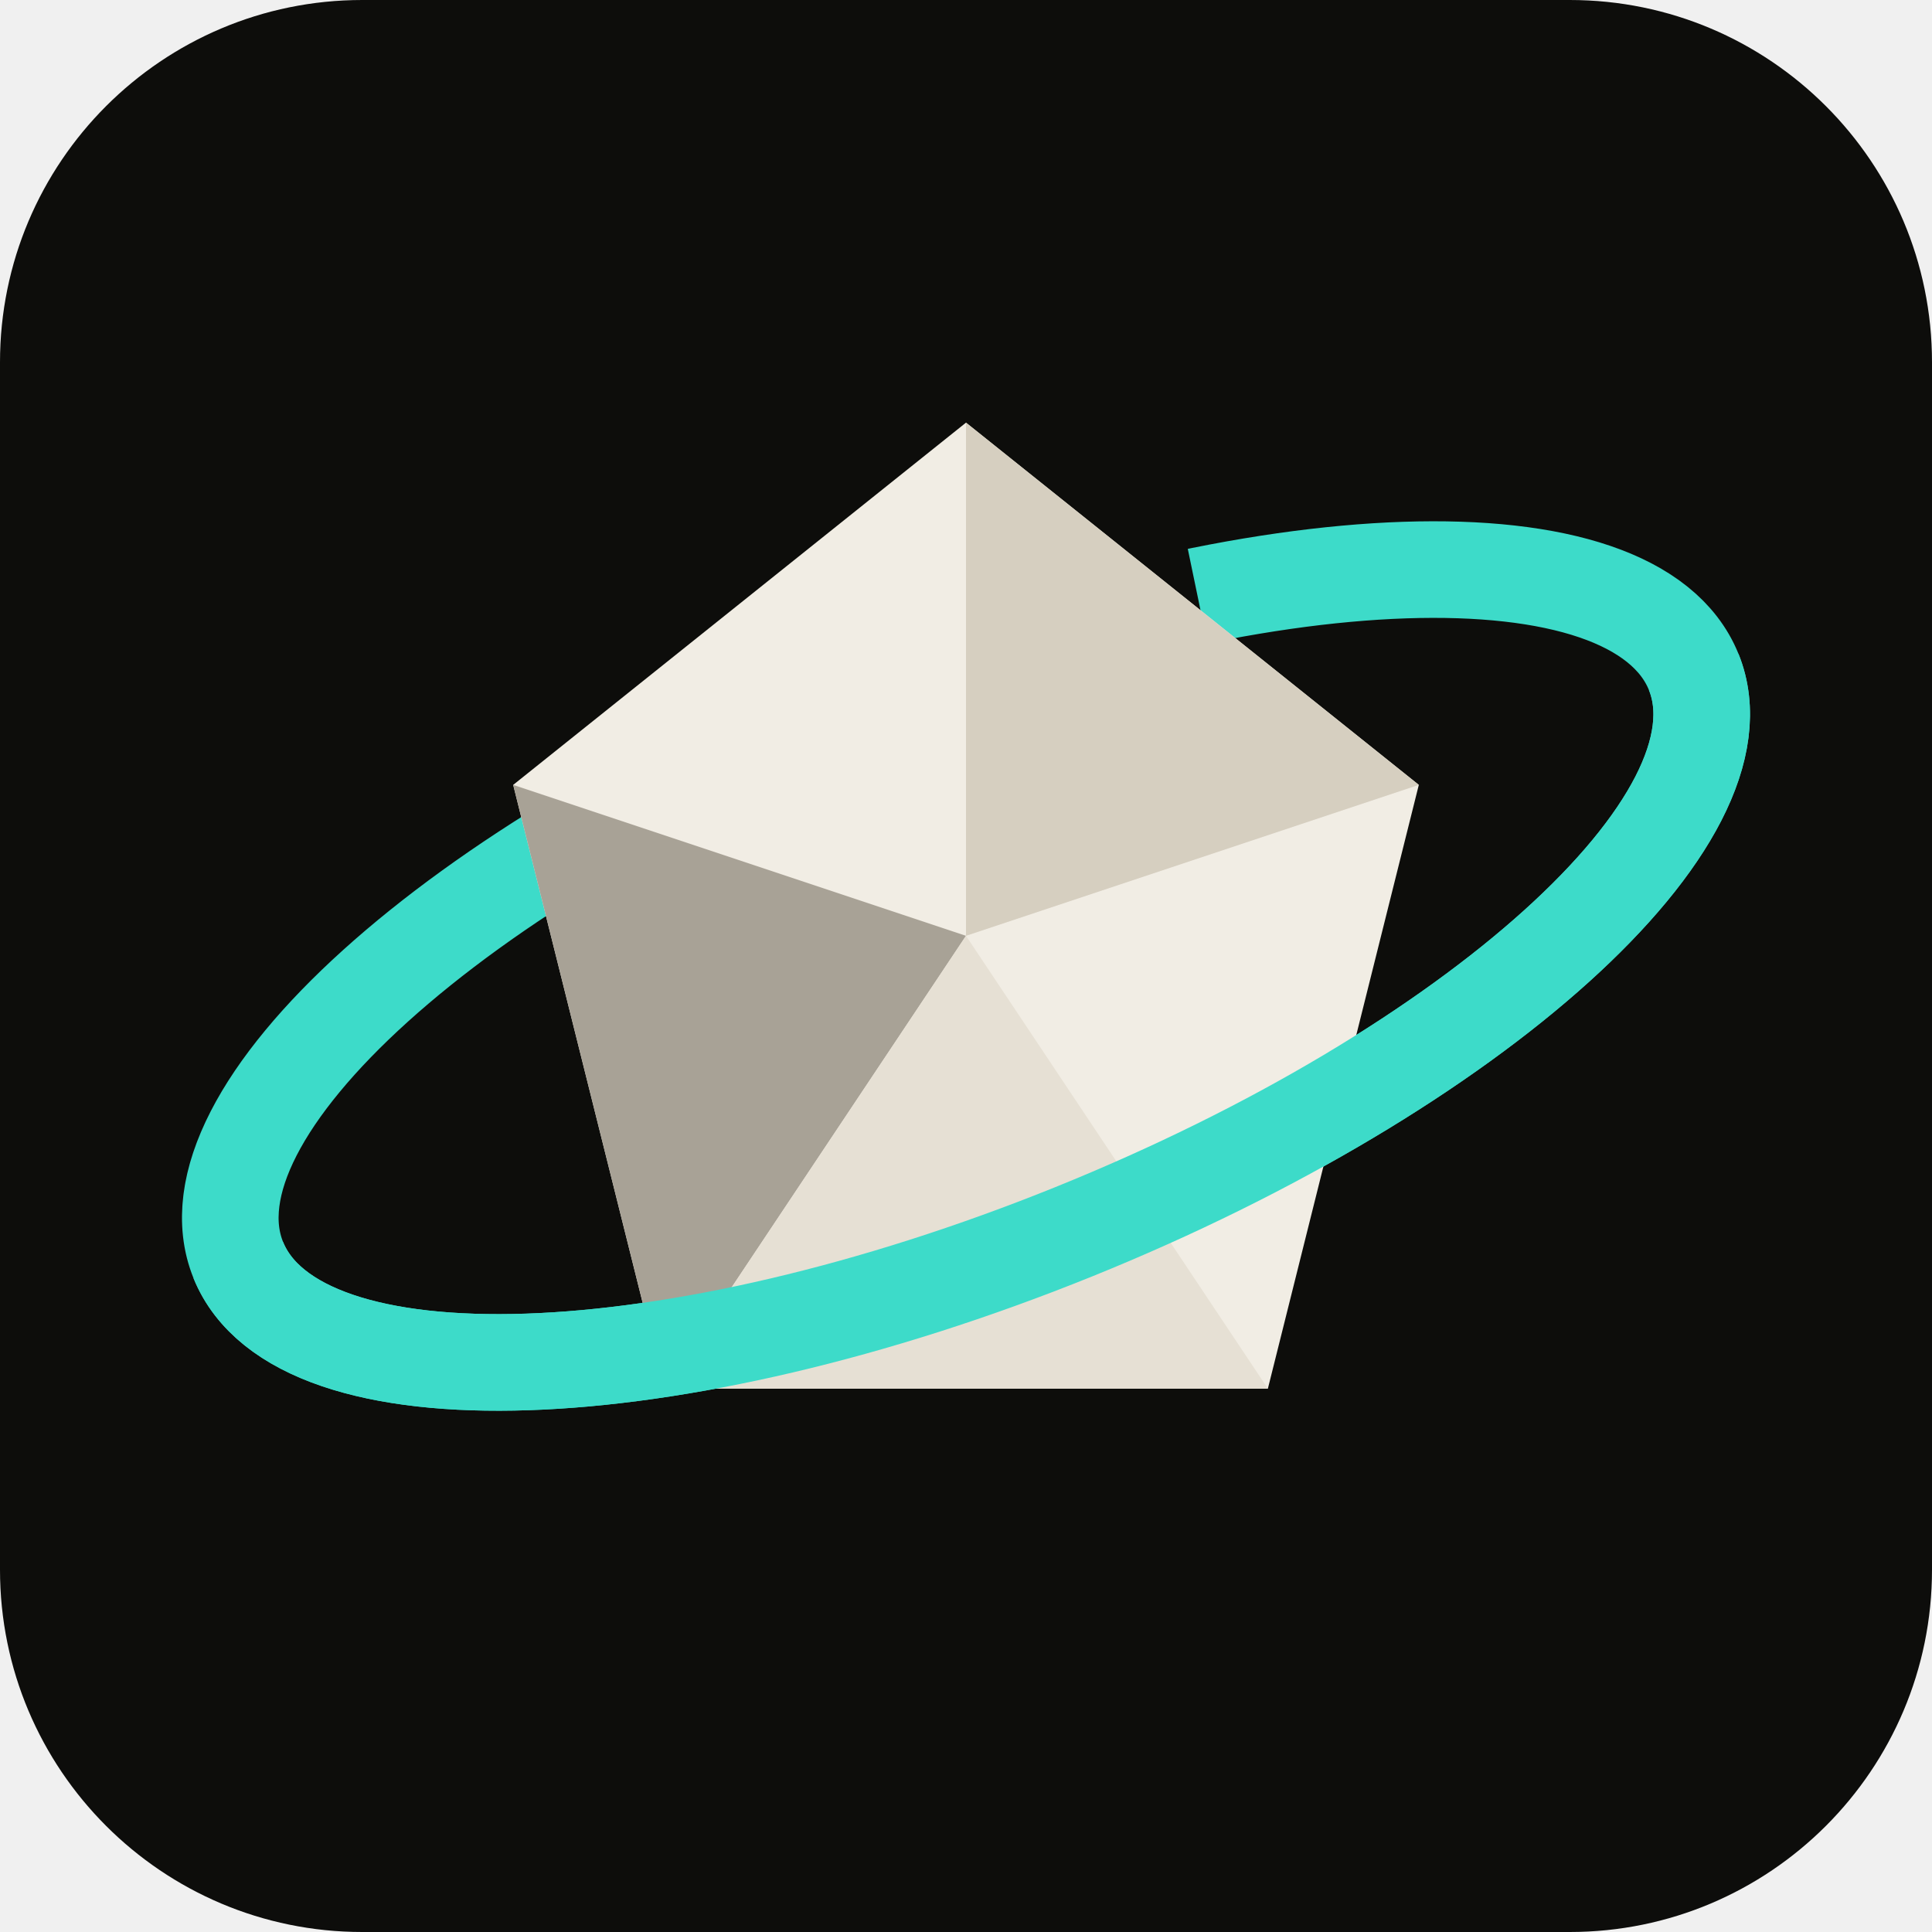
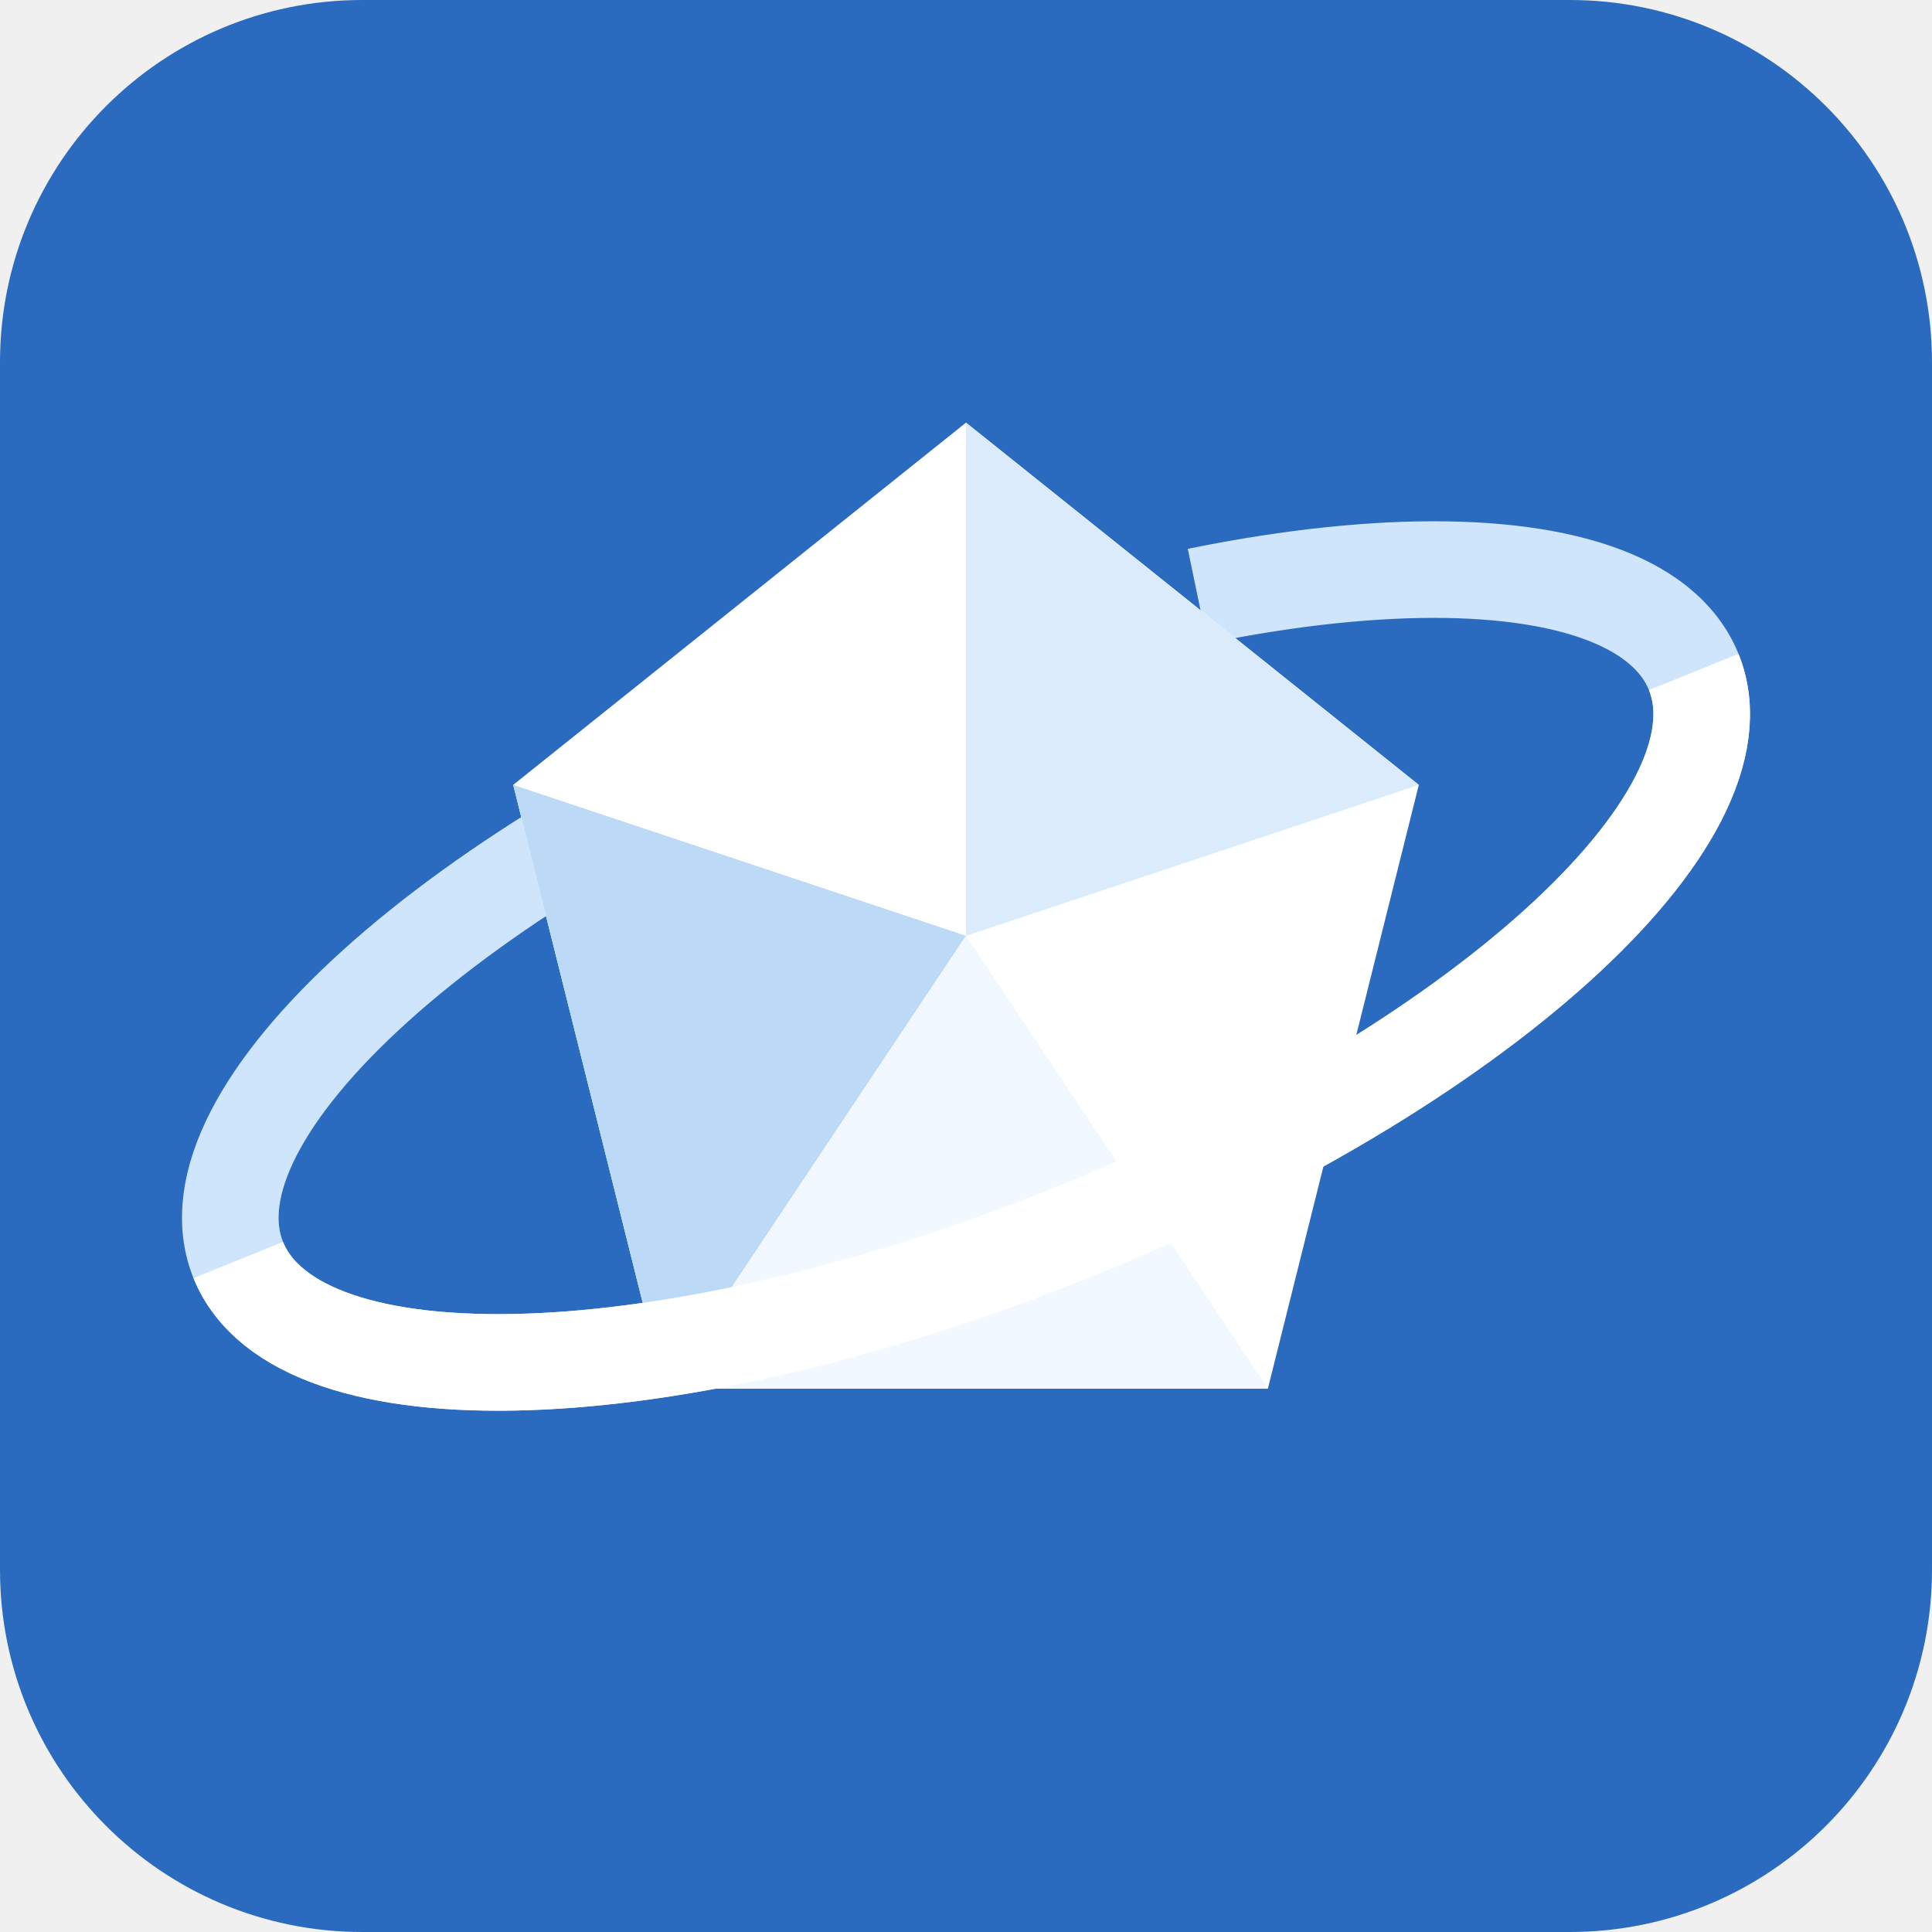
<svg xmlns="http://www.w3.org/2000/svg" viewBox="0 0 64 64">
-   <rect width="64" height="64" rx="12" fill="#0D0D0B" />
+   <rect width="64" height="64" rx="12" fill="#2A6BBF" />
  <g transform="rotate(-22 32 32)">
-     <ellipse cx="32" cy="32" rx="26" ry="9.5" fill="none" stroke="#3DDBC9" stroke-width="3.2" stroke-dasharray="58 8" stroke-dashoffset="-34" />
+     <ellipse cx="32" cy="32" rx="26" ry="9.5" fill="none" stroke="#CFE5FC" stroke-width="3.2" stroke-dasharray="58 8" stroke-dashoffset="-34" />
  </g>
-   <polygon points="32,14 47,26 42,46 22,46 17,26" fill="#F1EDE4" />
-   <polygon points="32,14 47,26 32,31" fill="#D6CFC0" />
-   <polygon points="17,26 32,31 22,46" fill="#A8A296" />
-   <polygon points="32,31 42,46 22,46" fill="#E6E0D4" />
+   <polygon points="32,14 47,26 42,46 22,46 17,26" fill="#FFFFFF" />
+   <polygon points="32,14 47,26 32,31" fill="#DCEBFB" />
+   <polygon points="17,26 32,31 22,46" fill="#BCD9F5" />
+   <polygon points="32,31 42,46 22,46" fill="#F2F8FF" />
  <g transform="rotate(-22 32 32)">
-     <path d="M6 32 A26 9.5 0 0 0 58 32" fill="none" stroke="#3DDBC9" stroke-width="3.2" />
+     <path d="M6 32 A26 9.5 0 0 0 58 32" fill="none" stroke="#FFFFFF" stroke-width="3.2" />
  </g>
</svg>
